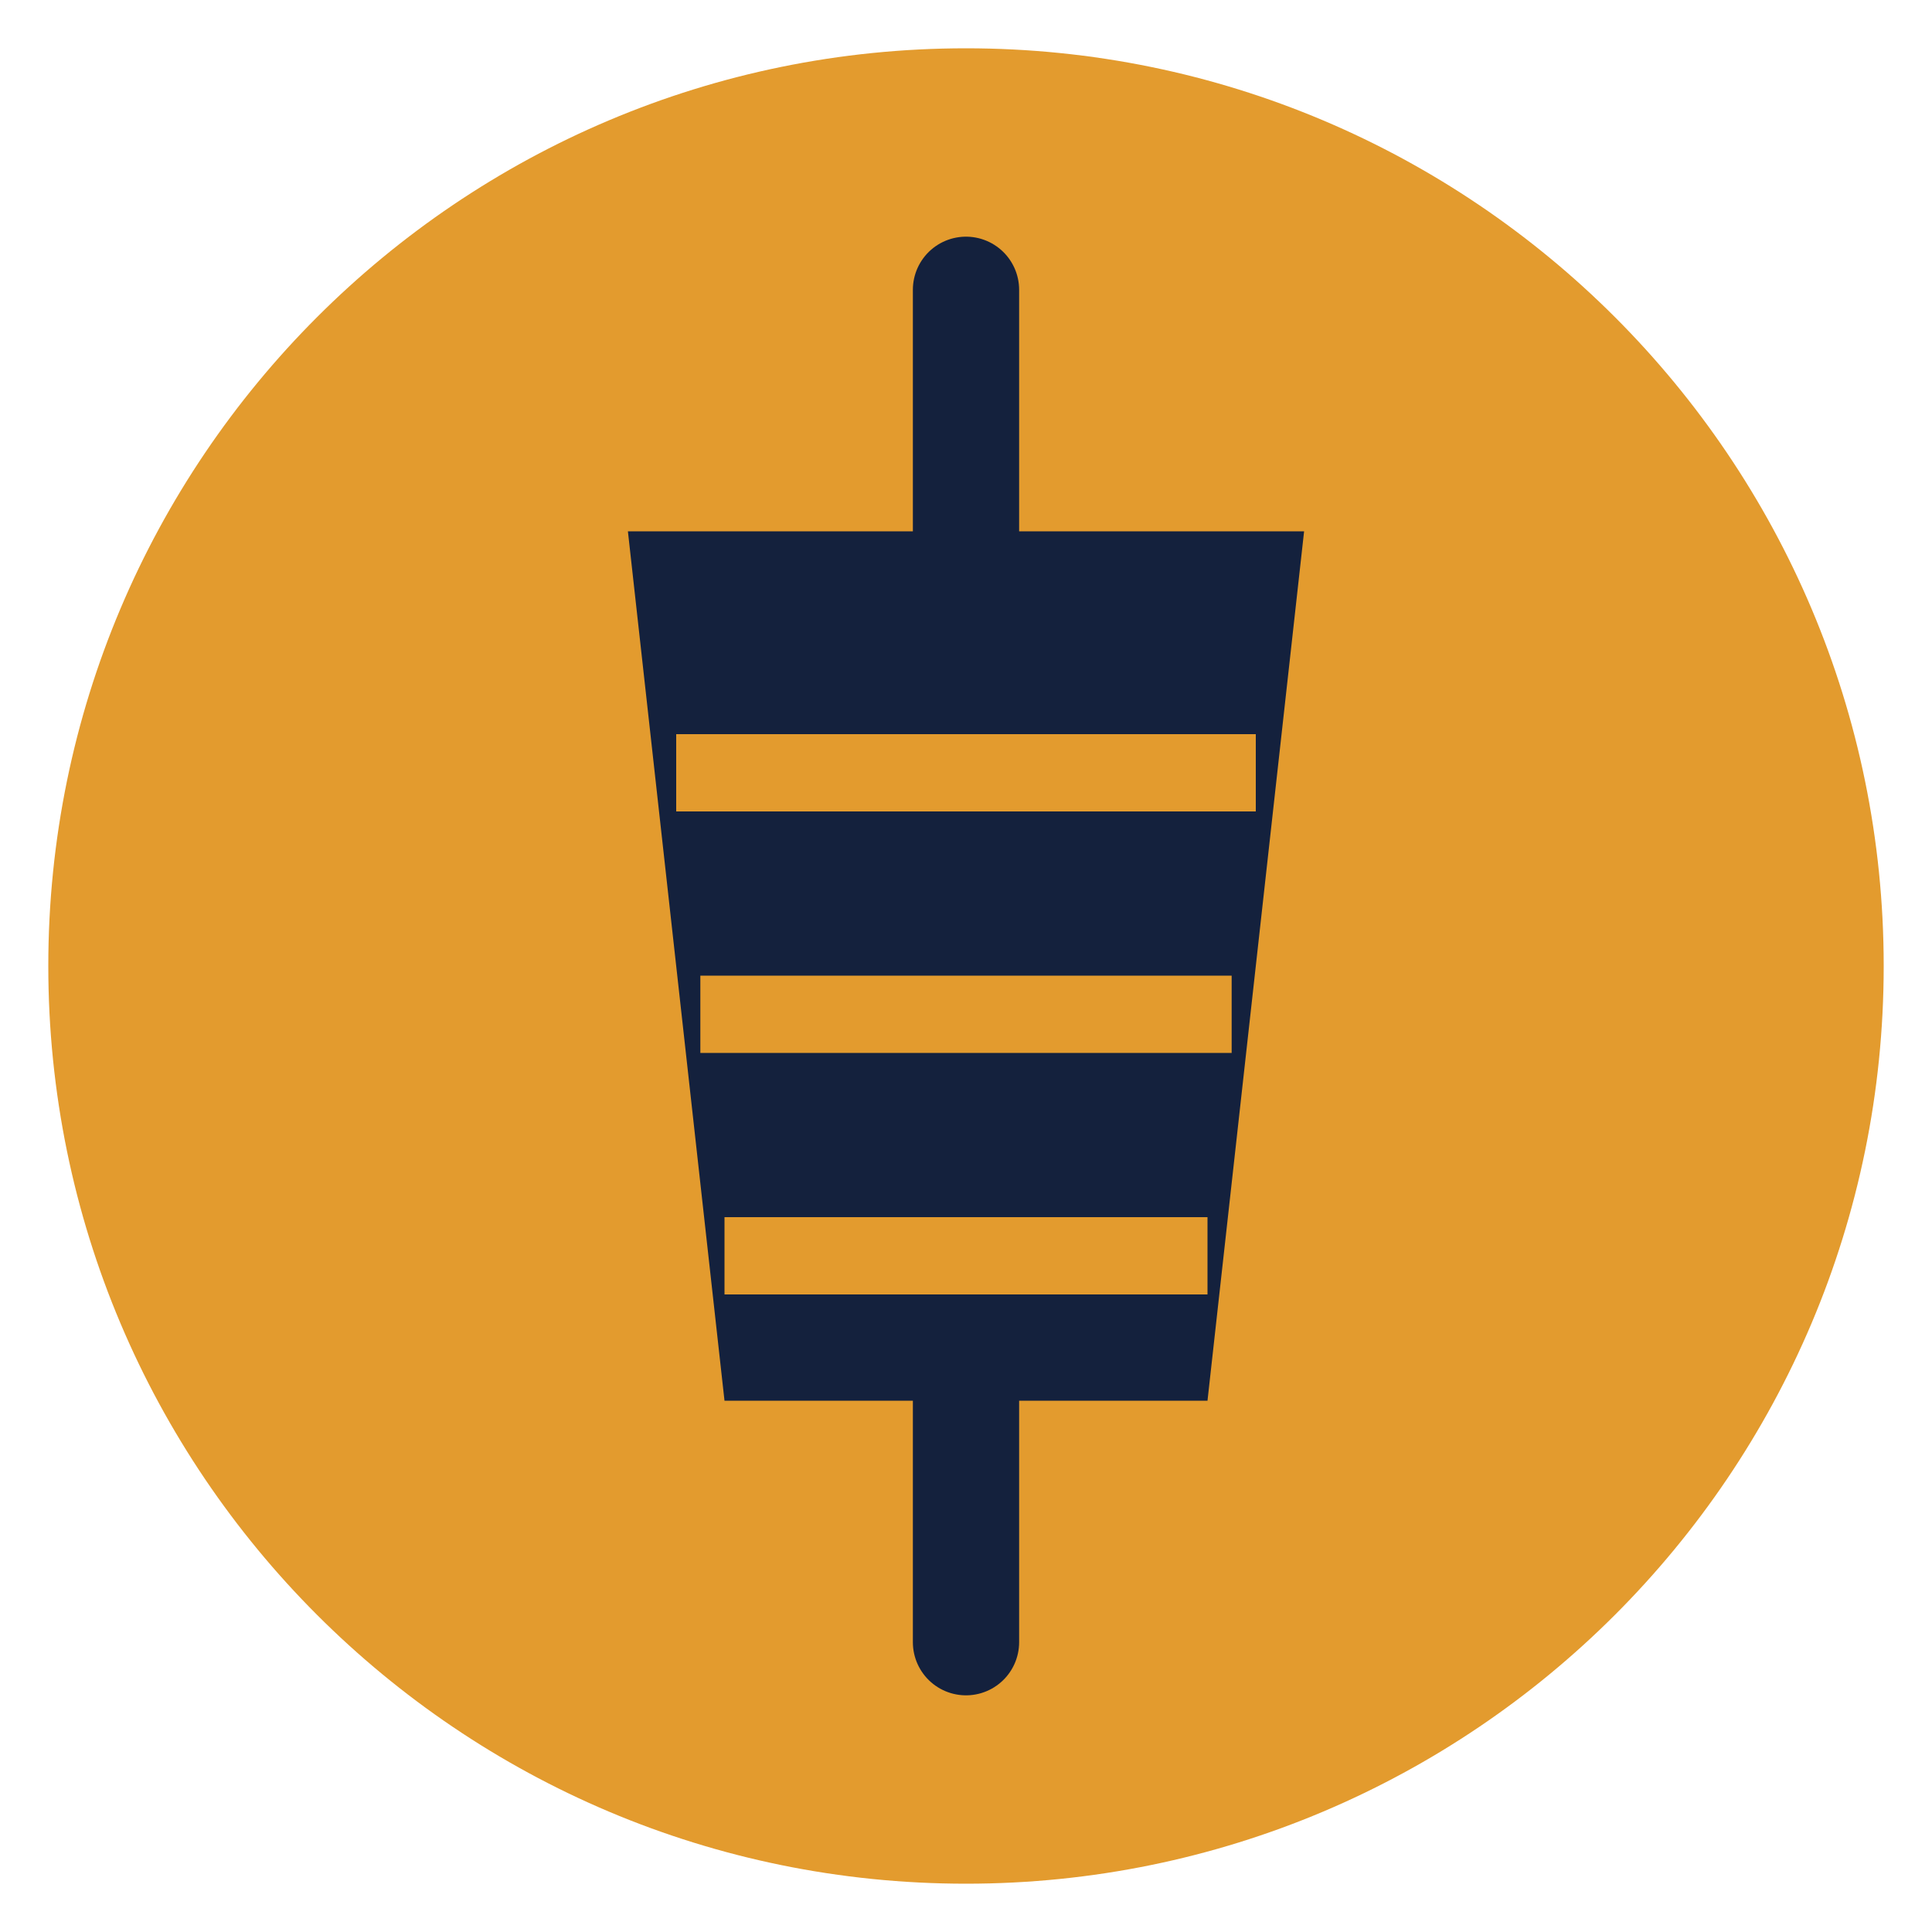
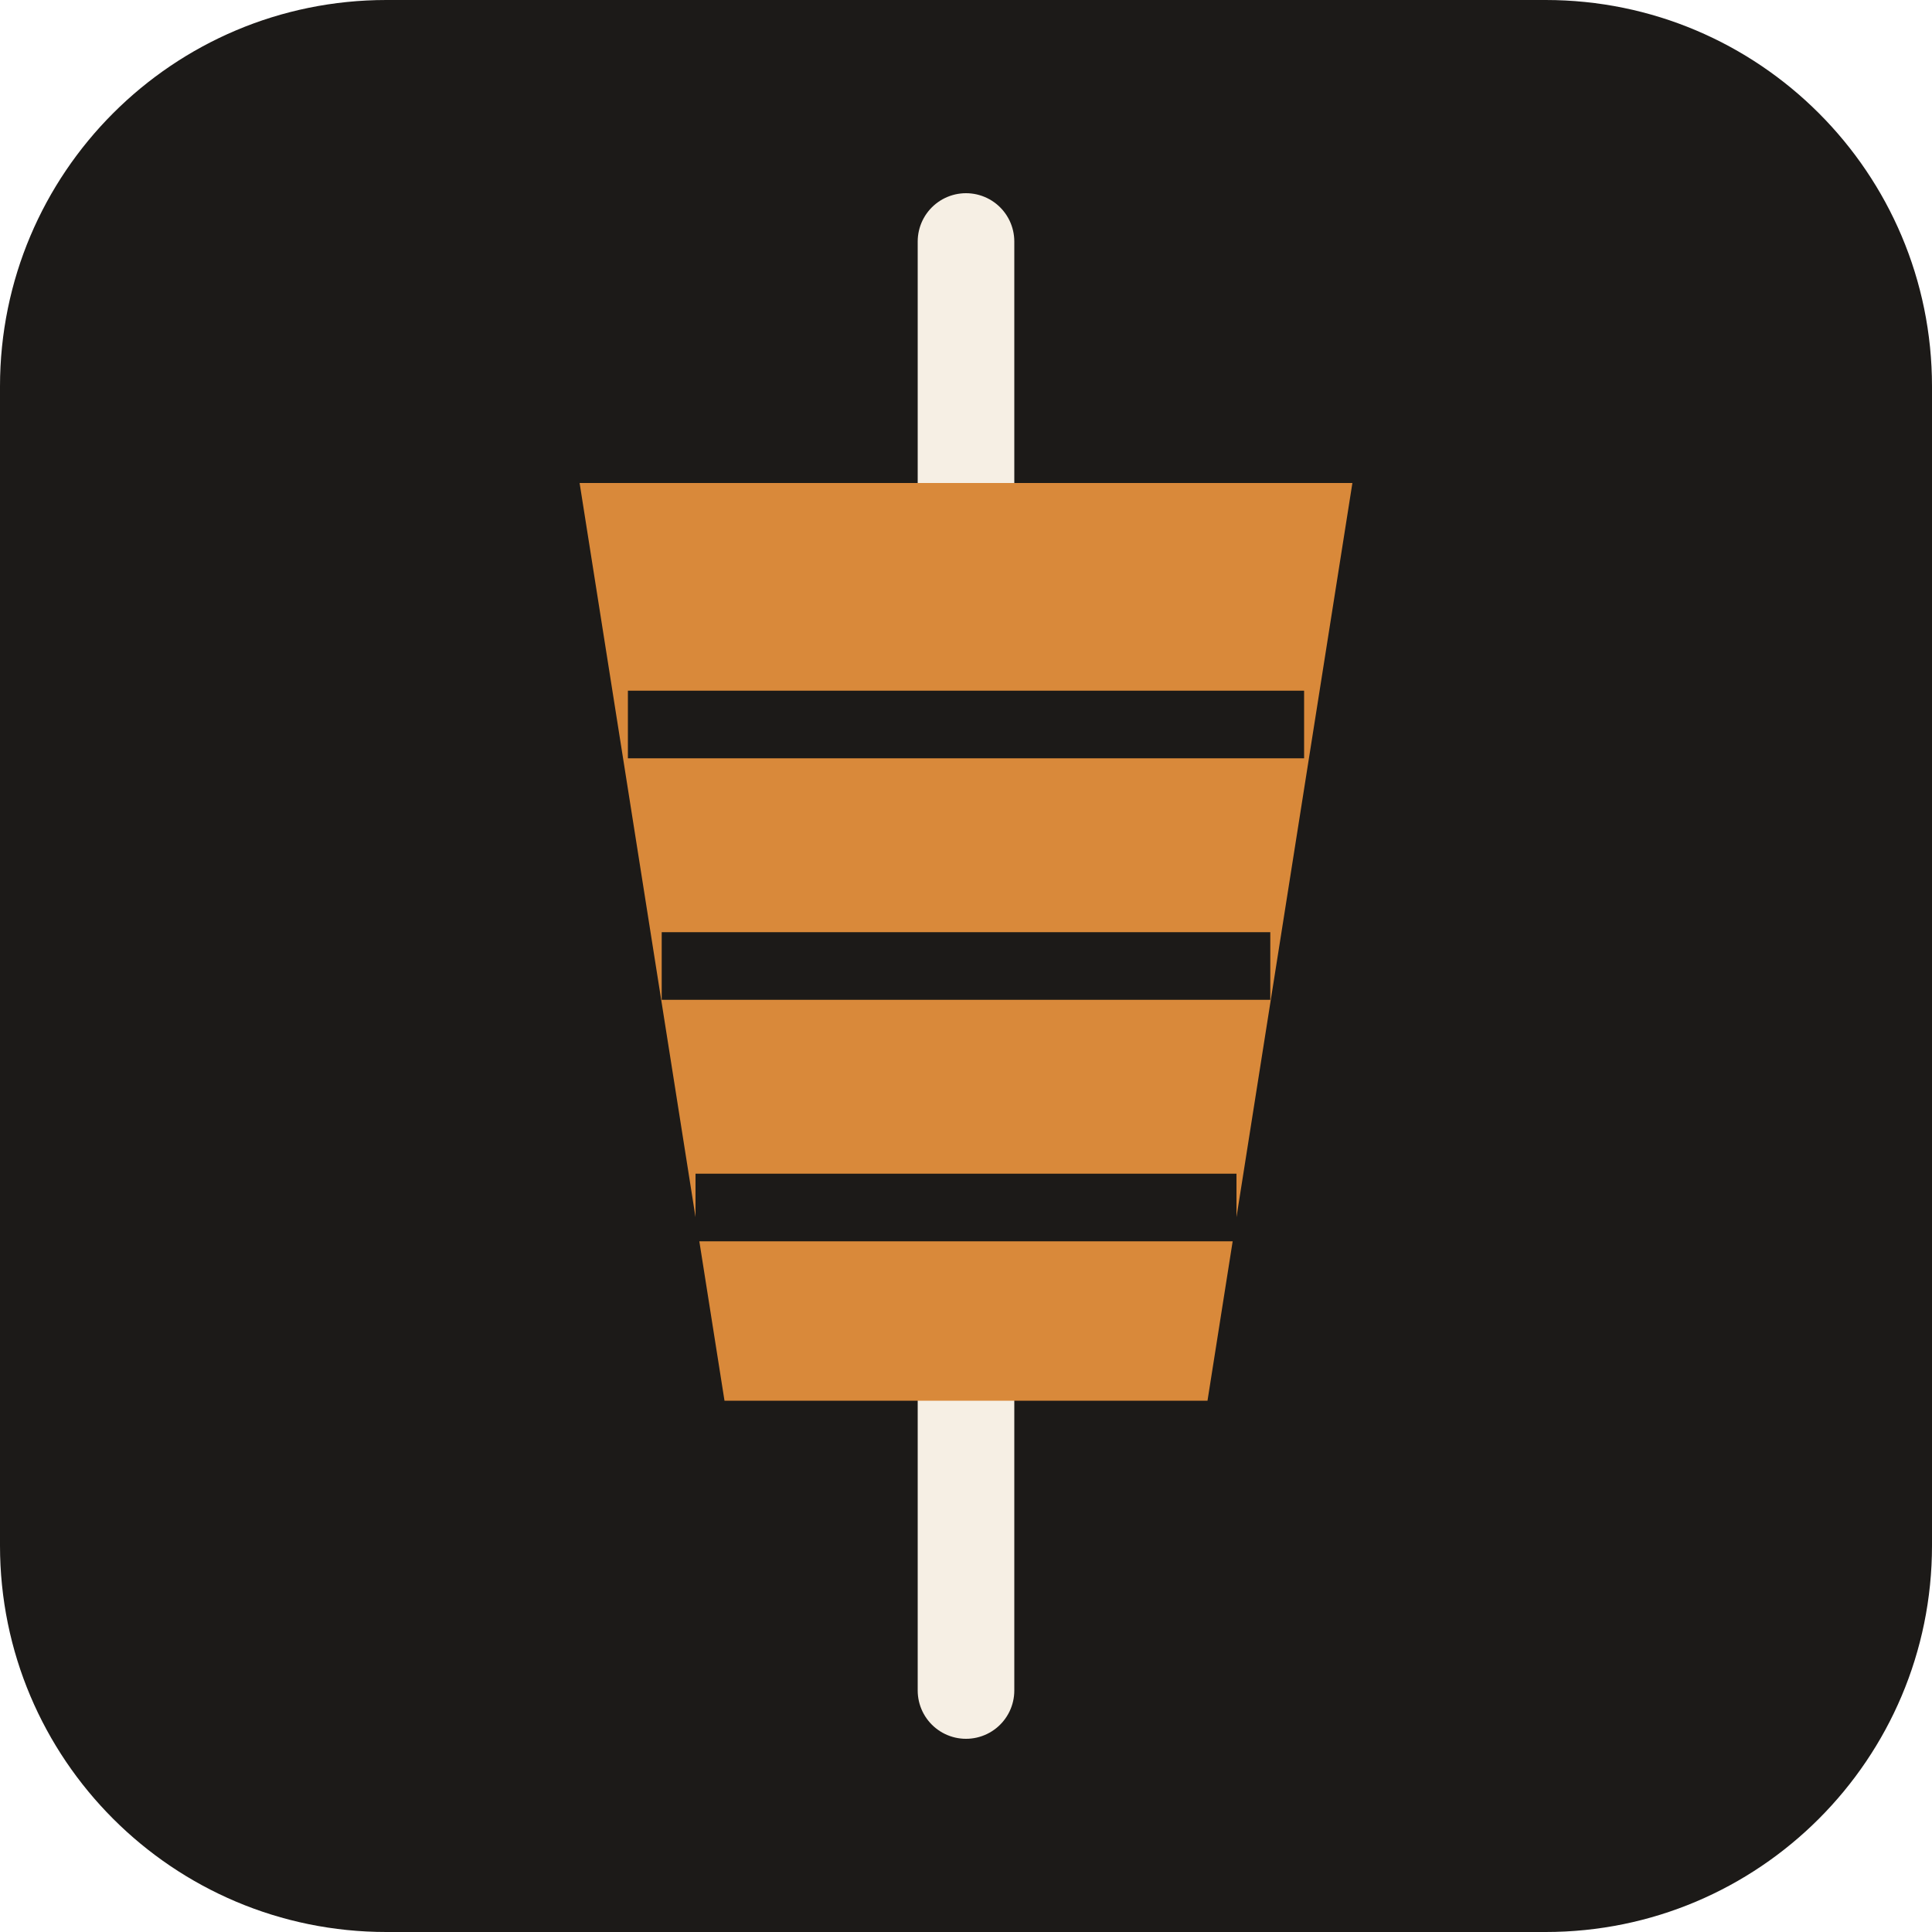
<svg xmlns="http://www.w3.org/2000/svg" viewBox="0 0 40 40">
-   <circle cx="20" cy="20" r="19" fill="#E39B2E" />
-   <path d="M20 6v28" stroke="#14213D" stroke-width="2.2" stroke-linecap="round" />
-   <path d="M13 11h14l-2 18H15z" fill="#14213D" />
-   <path d="M14 16h12M14.5 21h11M15 26h10" stroke="#E39B2E" stroke-width="1.6" />
+   <rect width="40" height="40" rx="8" fill="#1C1A18" />
+   <path d="M20 5v30" stroke="#F6EFE4" stroke-width="2" stroke-linecap="round" />
+   <path d="M12 10h16l-3 19H15z" fill="#D9893A" />
+   <path d="M13 15h14M13.7 20h12.6M14.4 25h11.2" stroke="#1C1A18" stroke-width="1.4" />
</svg>
